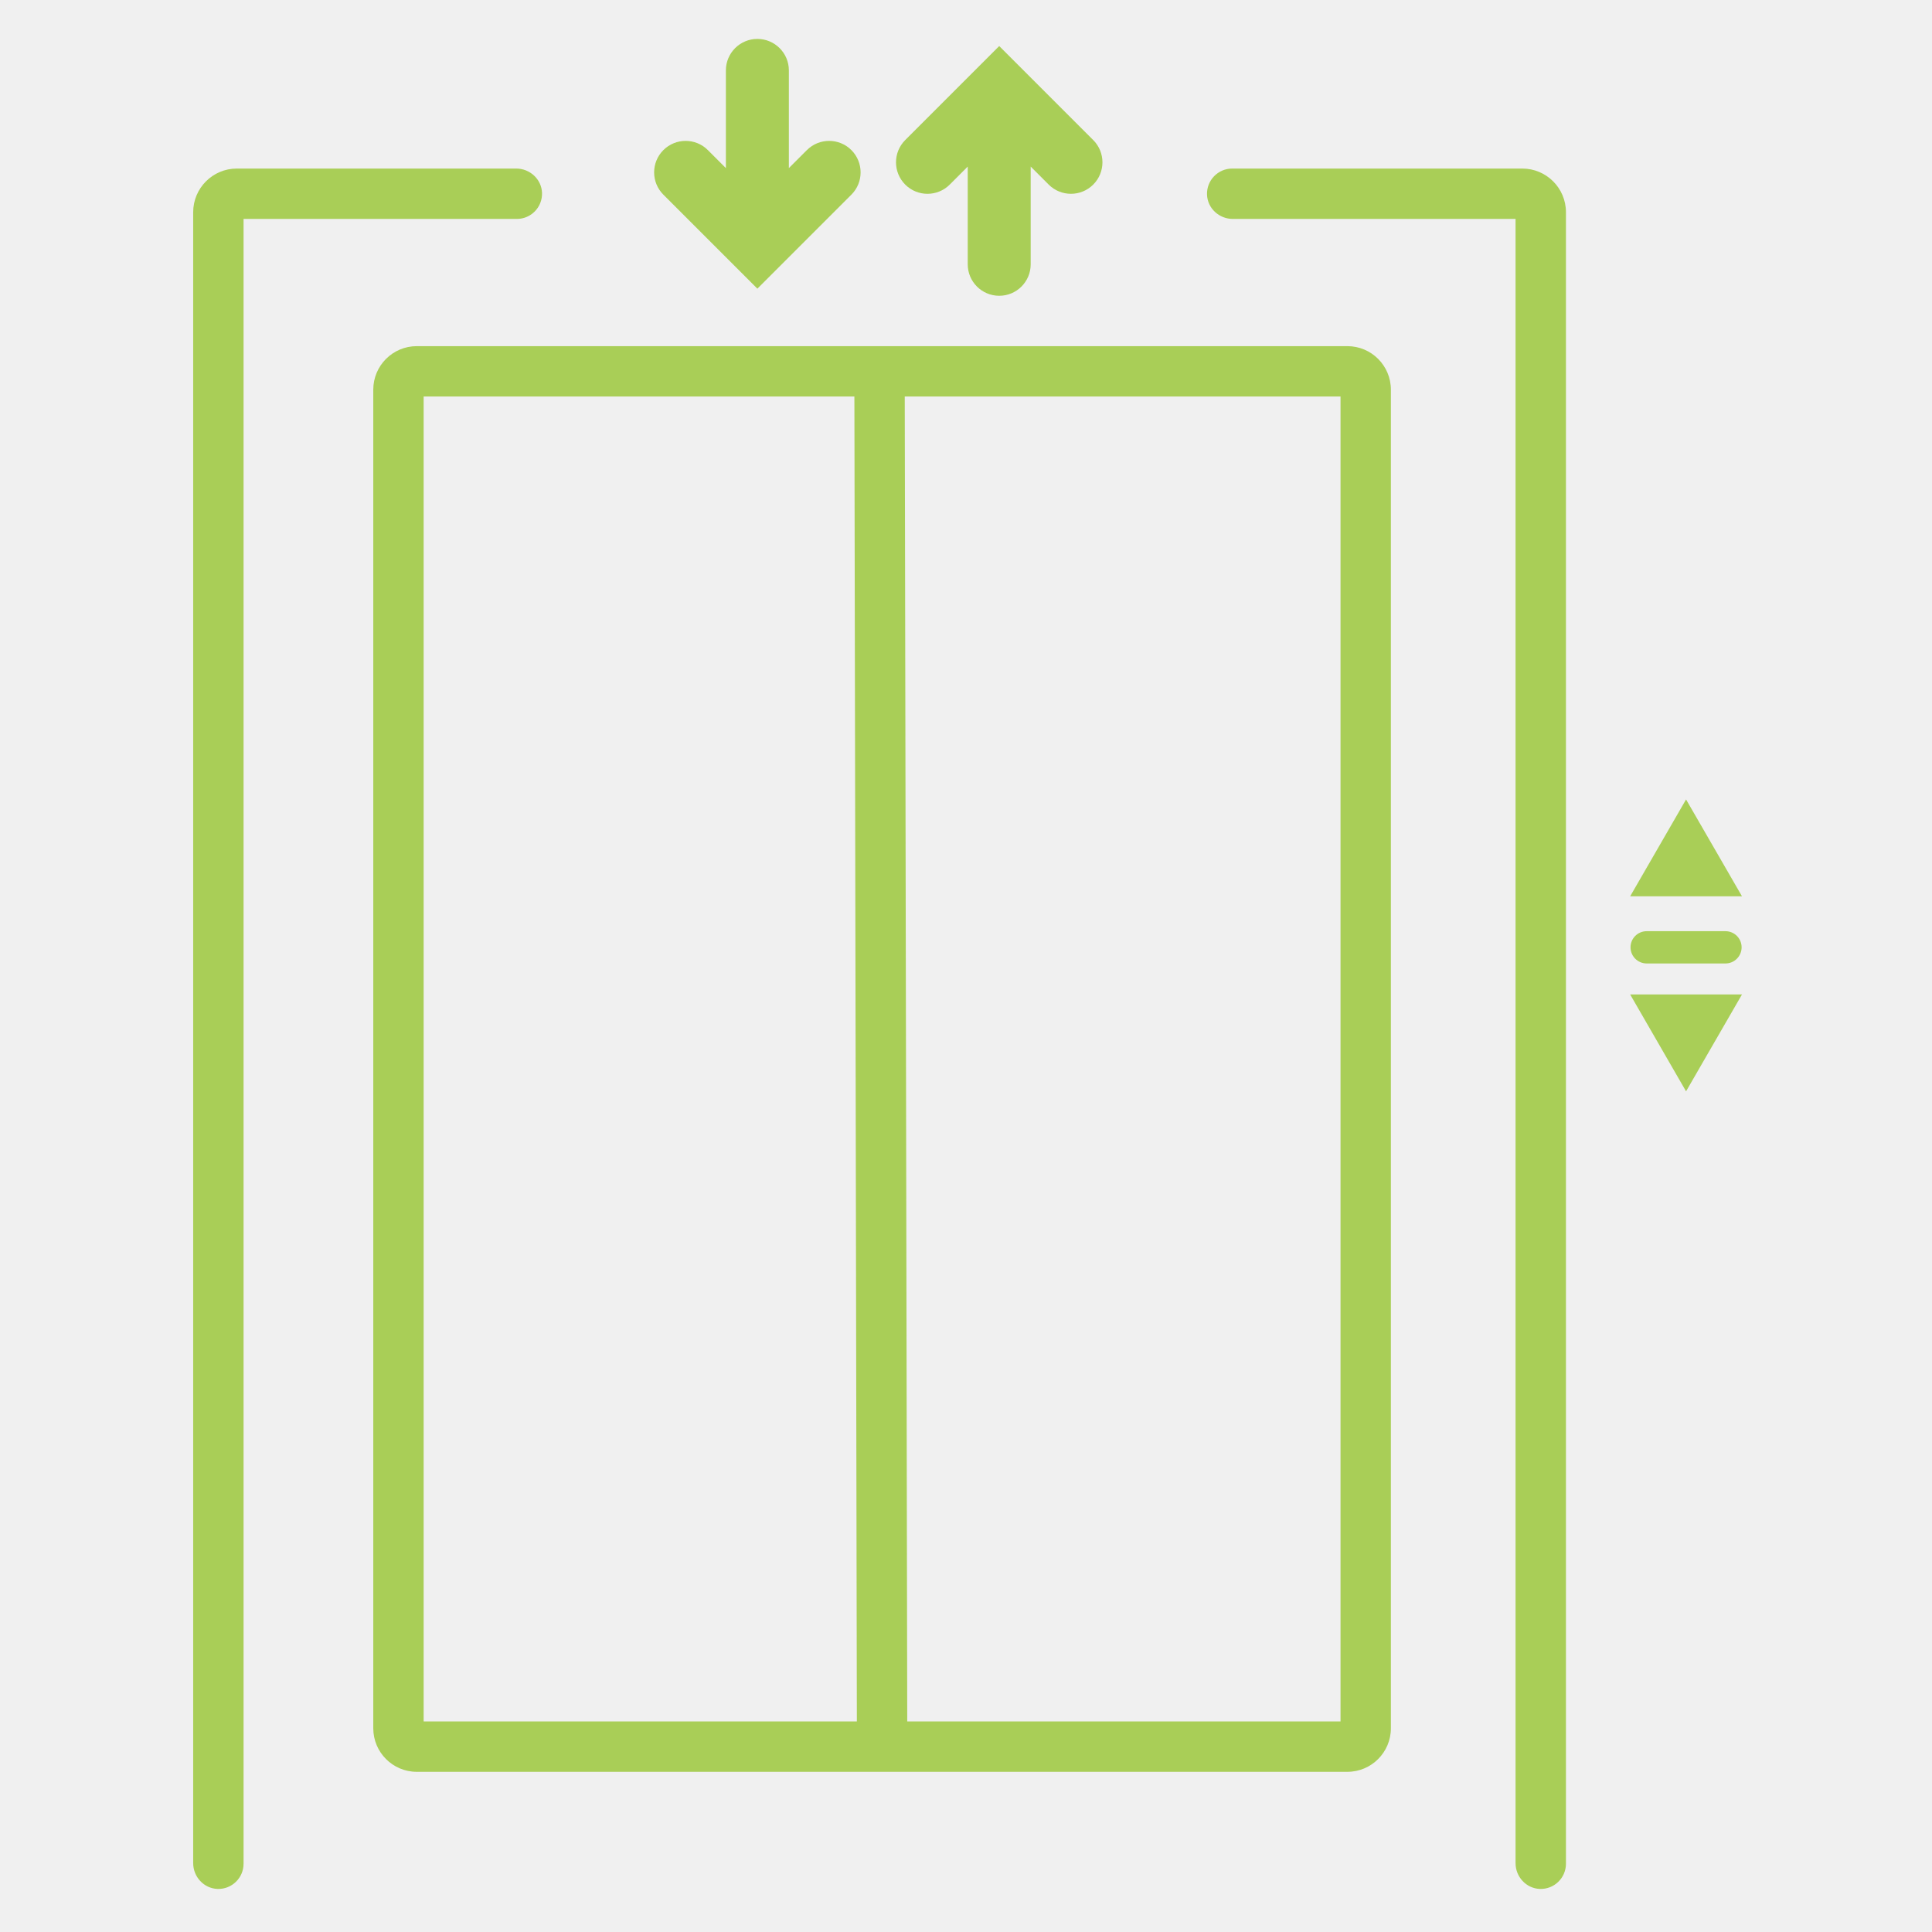
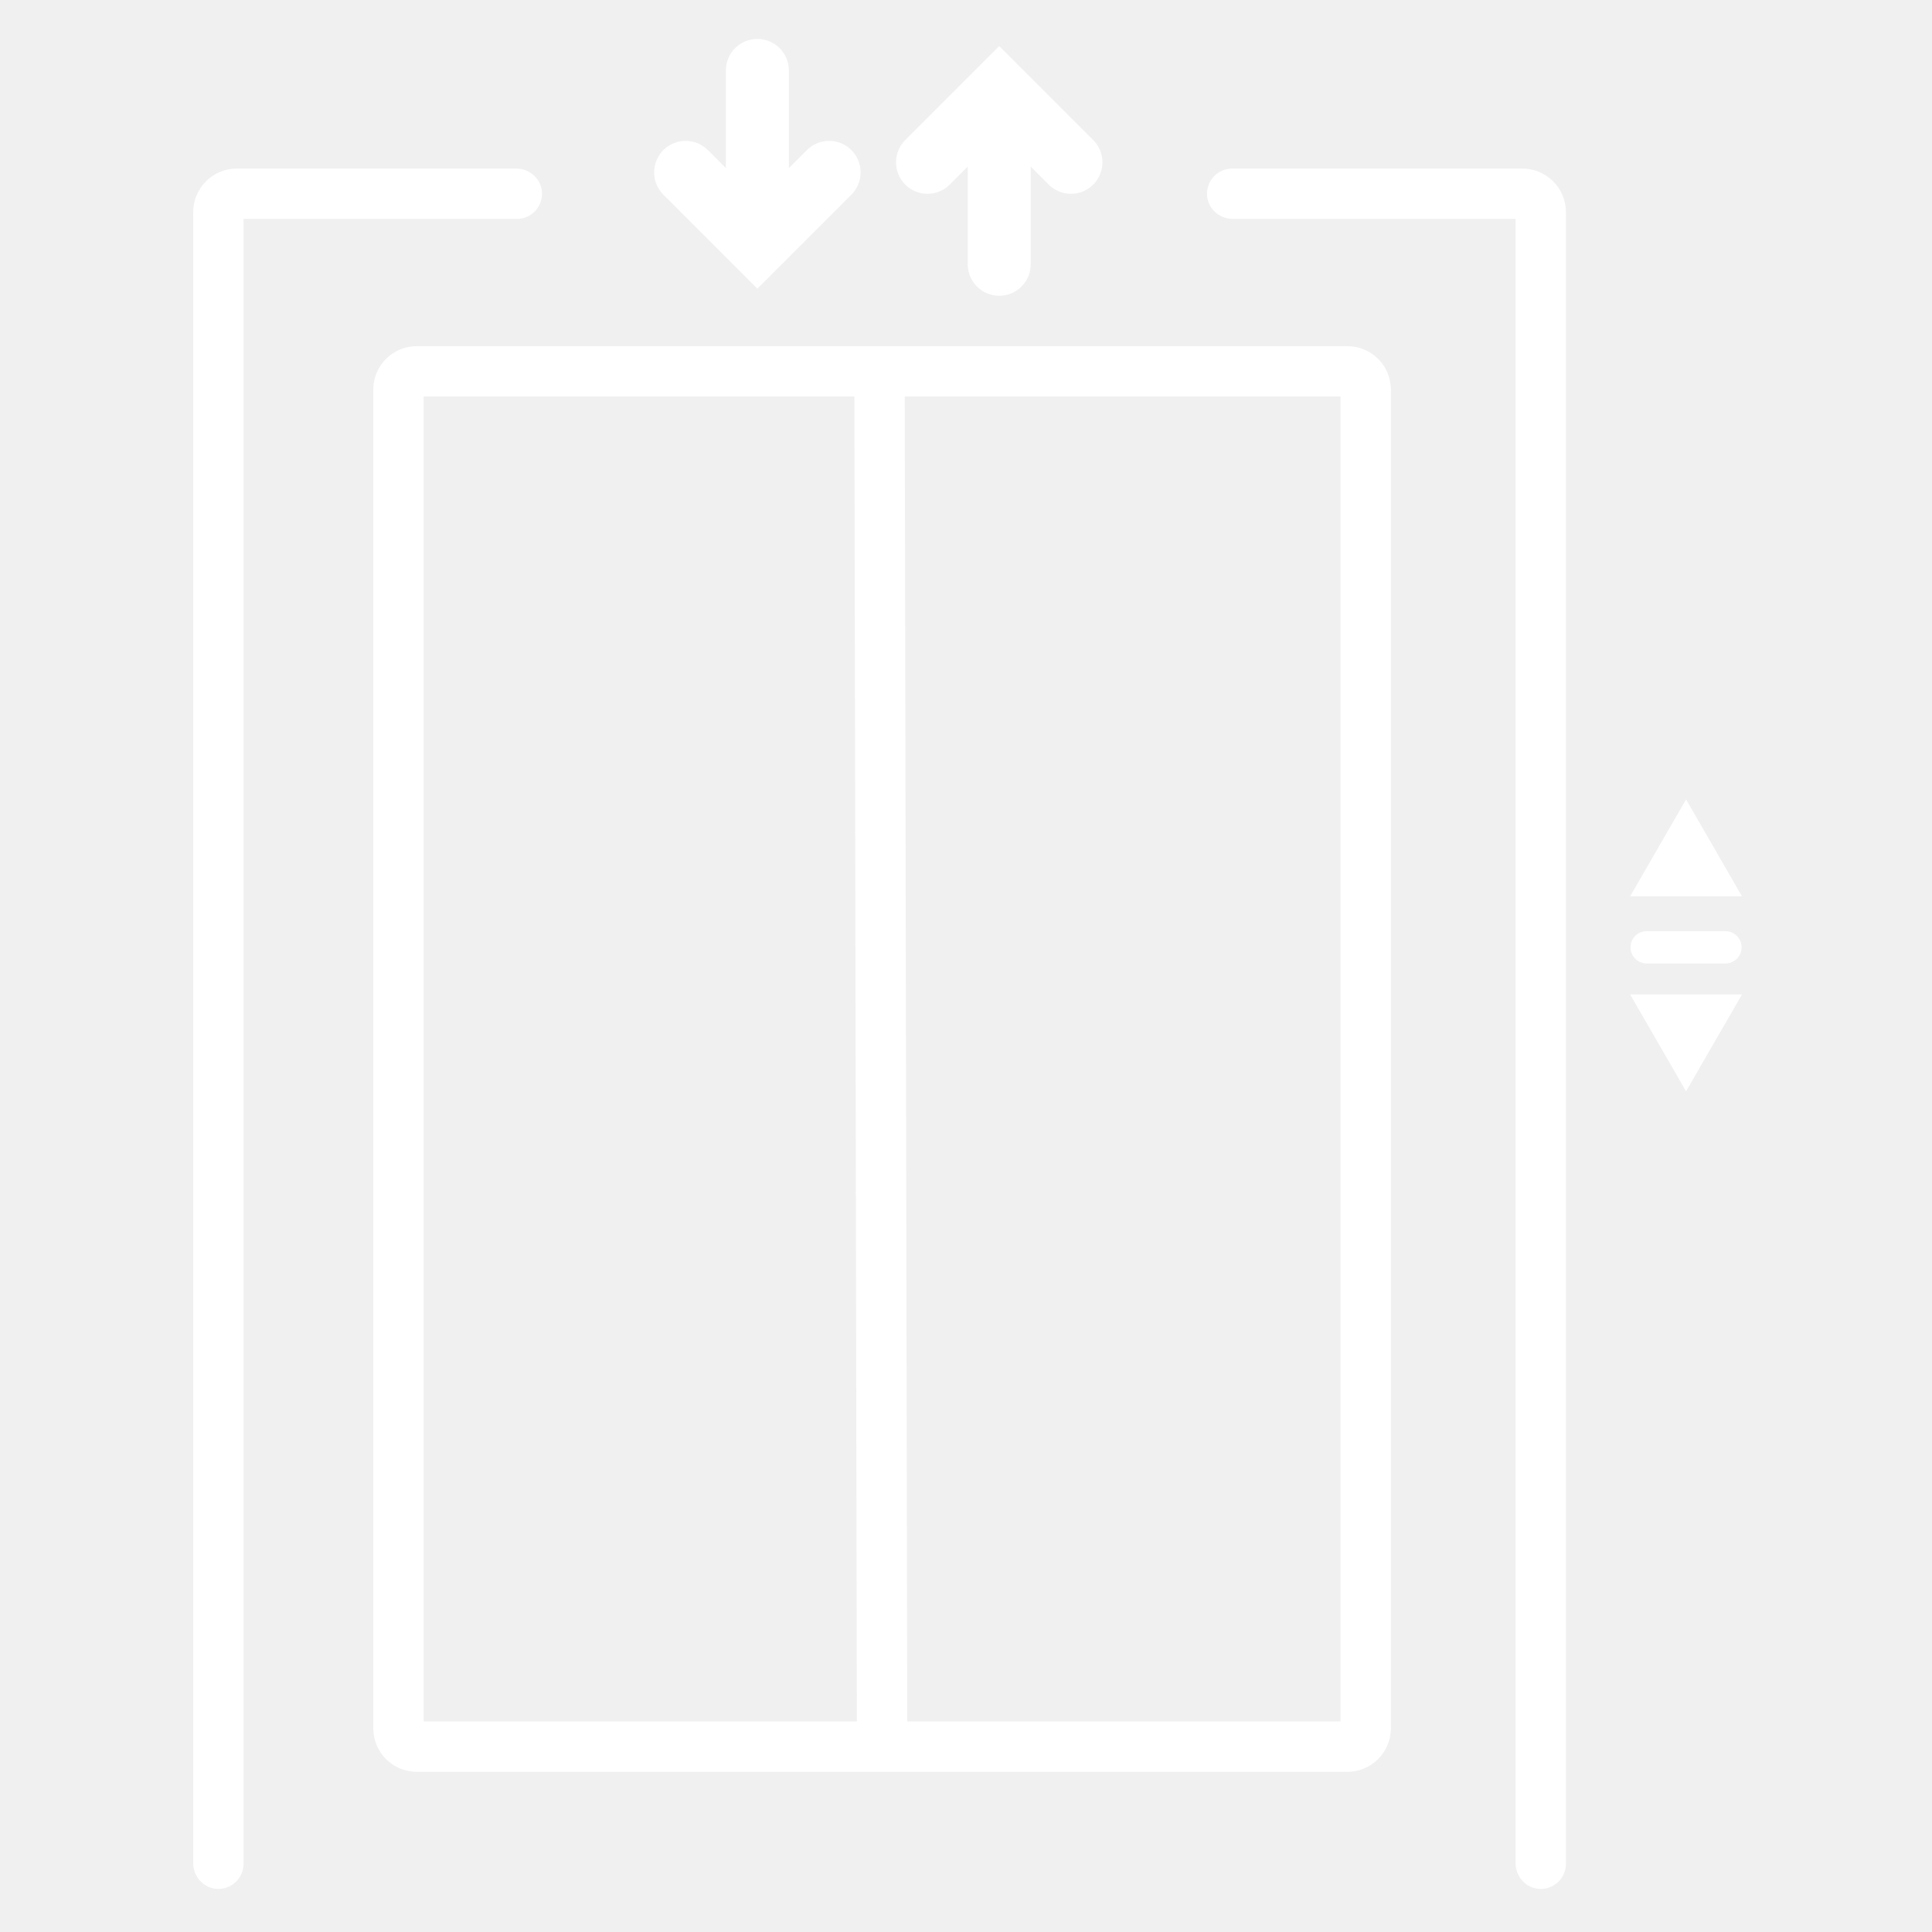
- <svg xmlns="http://www.w3.org/2000/svg" width="378" zoomAndPan="magnify" viewBox="0 0 282.96 283.5" height="378" preserveAspectRatio="xMidYMid meet" version="1.2">
+ <svg xmlns="http://www.w3.org/2000/svg" width="378" height="378" zoomAndPan="magnify" viewBox="0 0 282.96 283.5" preserveAspectRatio="xMidYMid meet" version="1.2">
  <defs>
    <clipPath id="79c6185103">
      <path d="M 176 24 L 230 24 L 230 277.363 L 176 277.363 Z M 176 24 " />
    </clipPath>
    <clipPath id="5746473f0e">
      <path d="M 28.07 24 L 80 24 L 80 277.363 L 28.07 277.363 Z M 28.07 24 " />
    </clipPath>
    <clipPath id="c7f24af956">
      <path d="M 95 5.59 L 127 5.59 L 127 43 L 95 43 Z M 95 5.59 " />
    </clipPath>
    <clipPath id="cd7c5942cb">
      <path d="M 238 117 L 255.672 117 L 255.672 132 L 238 132 Z M 238 117 " />
    </clipPath>
    <clipPath id="c98cba0231">
      <path d="M 238 145 L 255.672 145 L 255.672 161 L 238 161 Z M 238 145 " />
    </clipPath>
    <clipPath id="1402e5bab8">
      <path d="M 238 136 L 255.672 136 L 255.672 142 L 238 142 Z M 238 136 " />
    </clipPath>
  </defs>
  <g id="1da12bd0f4">
    <g clip-rule="nonzero" clip-path="url(#79c6185103)">
-       <path style=" stroke:none;fill-rule:nonzero;fill:#a9ce57;fill-opacity:1;" d="M 223.109 24.734 L 180.539 24.734 C 178.453 24.734 176.773 26.465 176.848 28.566 C 176.918 30.57 178.625 32.125 180.629 32.125 L 222.121 32.125 L 222.121 273.395 C 222.121 275.398 223.68 277.105 225.684 277.18 C 227.785 277.254 229.516 275.57 229.516 273.484 L 229.516 31.141 C 229.516 27.602 226.648 24.734 223.109 24.734 Z M 223.109 24.734 " />
+       <path style="stroke:none;fill-rule:nonzero;fill:#ffffff;fill-opacity:1;" d="M 223.109 24.734 L 180.539 24.734 C 178.453 24.734 176.773 26.465 176.848 28.566 C 176.918 30.57 178.625 32.125 180.629 32.125 L 222.121 32.125 L 222.121 273.395 C 222.121 275.398 223.68 277.105 225.684 277.18 C 227.785 277.254 229.516 275.57 229.516 273.484 L 229.516 31.141 C 229.516 27.602 226.648 24.734 223.109 24.734 Z M 223.109 24.734 " />
    </g>
    <g clip-rule="nonzero" clip-path="url(#5746473f0e)">
-       <path style=" stroke:none;fill-rule:nonzero;fill:#a9ce57;fill-opacity:1;" d="M 79.266 28.297 C 79.191 26.293 77.488 24.734 75.48 24.734 L 34.48 24.734 C 30.945 24.734 28.078 27.602 28.078 31.141 L 28.078 273.395 C 28.078 275.398 29.637 277.105 31.641 277.18 C 33.742 277.254 35.469 275.57 35.469 273.484 L 35.469 32.125 L 75.574 32.125 C 77.656 32.125 79.34 30.398 79.266 28.297 Z M 79.266 28.297 " />
+       <path style="stroke:none;fill-rule:nonzero;fill:#ffffff;fill-opacity:1;" d="M 79.266 28.297 C 79.191 26.293 77.488 24.734 75.48 24.734 L 34.48 24.734 C 30.945 24.734 28.078 27.602 28.078 31.141 L 28.078 273.395 C 28.078 275.398 29.637 277.105 31.641 277.18 C 33.742 277.254 35.469 275.57 35.469 273.484 L 35.469 32.125 L 75.574 32.125 C 77.656 32.125 79.34 30.398 79.266 28.297 Z M 79.266 28.297 " />
    </g>
-     <path style=" stroke:none;fill-rule:nonzero;fill:#a9ce57;fill-opacity:1;" d="M 197.438 50.793 L 60.891 50.793 C 57.363 50.793 54.504 53.652 54.504 57.184 L 54.504 253.605 C 54.504 257.133 57.363 259.996 60.891 259.996 L 197.438 259.996 C 200.969 259.996 203.828 257.133 203.828 253.605 L 203.828 57.184 C 203.828 53.652 200.969 50.793 197.438 50.793 Z M 61.895 252.602 L 61.895 58.184 L 125.102 58.184 L 125.465 252.602 Z M 196.438 252.602 L 132.859 252.602 L 132.492 58.184 L 196.438 58.184 Z M 196.438 252.602 " />
-     <path style=" stroke:none;fill-rule:nonzero;fill:#a9ce57;fill-opacity:1;" d="M 139.094 27.086 L 141.734 24.445 L 141.734 38.781 C 141.734 41.332 143.801 43.402 146.355 43.402 C 148.906 43.402 150.973 41.336 150.973 38.781 L 150.973 24.445 L 153.613 27.086 C 154.516 27.988 155.699 28.438 156.883 28.438 C 158.066 28.438 159.246 27.988 160.148 27.086 C 161.953 25.281 161.953 22.355 160.148 20.551 L 146.355 6.758 L 132.562 20.551 C 130.758 22.355 130.758 25.277 132.562 27.086 C 134.363 28.891 137.289 28.891 139.094 27.086 Z M 139.094 27.086 " />
+     <path style="stroke:none;fill-rule:nonzero;fill:#ffffff;fill-opacity:1;" d="M 197.438 50.793 L 60.891 50.793 C 57.363 50.793 54.504 53.652 54.504 57.184 L 54.504 253.605 C 54.504 257.133 57.363 259.996 60.891 259.996 L 197.438 259.996 C 200.969 259.996 203.828 257.133 203.828 253.605 L 203.828 57.184 C 203.828 53.652 200.969 50.793 197.438 50.793 Z M 61.895 252.602 L 61.895 58.184 L 125.102 58.184 L 125.465 252.602 Z M 196.438 252.602 L 132.859 252.602 L 132.492 58.184 L 196.438 58.184 Z M 196.438 252.602 " />
+     <path style="stroke:none;fill-rule:nonzero;fill:#ffffff;fill-opacity:1;" d="M 139.094 27.086 L 141.734 24.445 L 141.734 38.781 C 141.734 41.332 143.801 43.402 146.355 43.402 C 148.906 43.402 150.973 41.336 150.973 38.781 L 150.973 24.445 L 153.613 27.086 C 154.516 27.988 155.699 28.438 156.883 28.438 C 158.066 28.438 159.246 27.988 160.148 27.086 C 161.953 25.281 161.953 22.355 160.148 20.551 L 146.355 6.758 L 132.562 20.551 C 130.758 22.355 130.758 25.277 132.562 27.086 C 134.363 28.891 137.289 28.891 139.094 27.086 Z M 139.094 27.086 " />
    <g clip-rule="nonzero" clip-path="url(#c7f24af956)">
-       <path style=" stroke:none;fill-rule:nonzero;fill:#a9ce57;fill-opacity:1;" d="M 110.867 42.359 L 124.664 28.562 C 126.465 26.758 126.465 23.836 124.664 22.027 C 122.859 20.223 119.934 20.223 118.129 22.027 L 115.488 24.668 L 115.488 10.332 C 115.488 7.781 113.418 5.711 110.867 5.711 C 108.312 5.711 106.246 7.781 106.246 10.332 L 106.246 24.668 L 103.605 22.027 C 101.801 20.223 98.879 20.223 97.07 22.027 C 95.266 23.832 95.266 26.758 97.07 28.562 Z M 110.867 42.359 " />
+       <path style="stroke:none;fill-rule:nonzero;fill:#ffffff;fill-opacity:1;" d="M 110.867 42.359 L 124.664 28.562 C 126.465 26.758 126.465 23.836 124.664 22.027 C 122.859 20.223 119.934 20.223 118.129 22.027 L 115.488 24.668 L 115.488 10.332 C 115.488 7.781 113.418 5.711 110.867 5.711 C 108.312 5.711 106.246 7.781 106.246 10.332 L 106.246 24.668 L 103.605 22.027 C 101.801 20.223 98.879 20.223 97.07 22.027 C 95.266 23.832 95.266 26.758 97.07 28.562 Z M 110.867 42.359 " />
    </g>
    <g clip-rule="nonzero" clip-path="url(#cd7c5942cb)">
-       <path style=" stroke:none;fill-rule:nonzero;fill:#a9ce57;fill-opacity:1;" d="M 247.141 117.309 L 238.938 131.523 L 255.348 131.523 Z M 247.141 117.309 " />
+       <path style="stroke:none;fill-rule:nonzero;fill:#ffffff;fill-opacity:1;" d="M 247.141 117.309 L 238.938 131.523 L 255.348 131.523 Z M 247.141 117.309 " />
    </g>
    <g clip-rule="nonzero" clip-path="url(#c98cba0231)">
-       <path style=" stroke:none;fill-rule:nonzero;fill:#a9ce57;fill-opacity:1;" d="M 247.141 160.141 L 255.348 145.926 L 238.938 145.926 Z M 247.141 160.141 " />
+       <path style="stroke:none;fill-rule:nonzero;fill:#ffffff;fill-opacity:1;" d="M 247.141 160.141 L 255.348 145.926 L 238.938 145.926 Z M 247.141 160.141 " />
    </g>
    <g clip-rule="nonzero" clip-path="url(#1402e5bab8)">
-       <path style=" stroke:none;fill-rule:nonzero;fill:#a9ce57;fill-opacity:1;" d="M 241.363 136.641 C 240.055 136.641 238.992 137.699 238.992 139.008 C 238.992 140.316 240.055 141.379 241.363 141.379 L 252.922 141.379 C 254.23 141.379 255.293 140.316 255.293 139.008 C 255.293 137.699 254.23 136.641 252.922 136.641 Z M 241.363 136.641 " />
+       <path style="stroke:none;fill-rule:nonzero;fill:#ffffff;fill-opacity:1;" d="M 241.363 136.641 C 240.055 136.641 238.992 137.699 238.992 139.008 C 238.992 140.316 240.055 141.379 241.363 141.379 L 252.922 141.379 C 254.23 141.379 255.293 140.316 255.293 139.008 C 255.293 137.699 254.23 136.641 252.922 136.641 Z M 241.363 136.641 " />
    </g>
  </g>
</svg>
